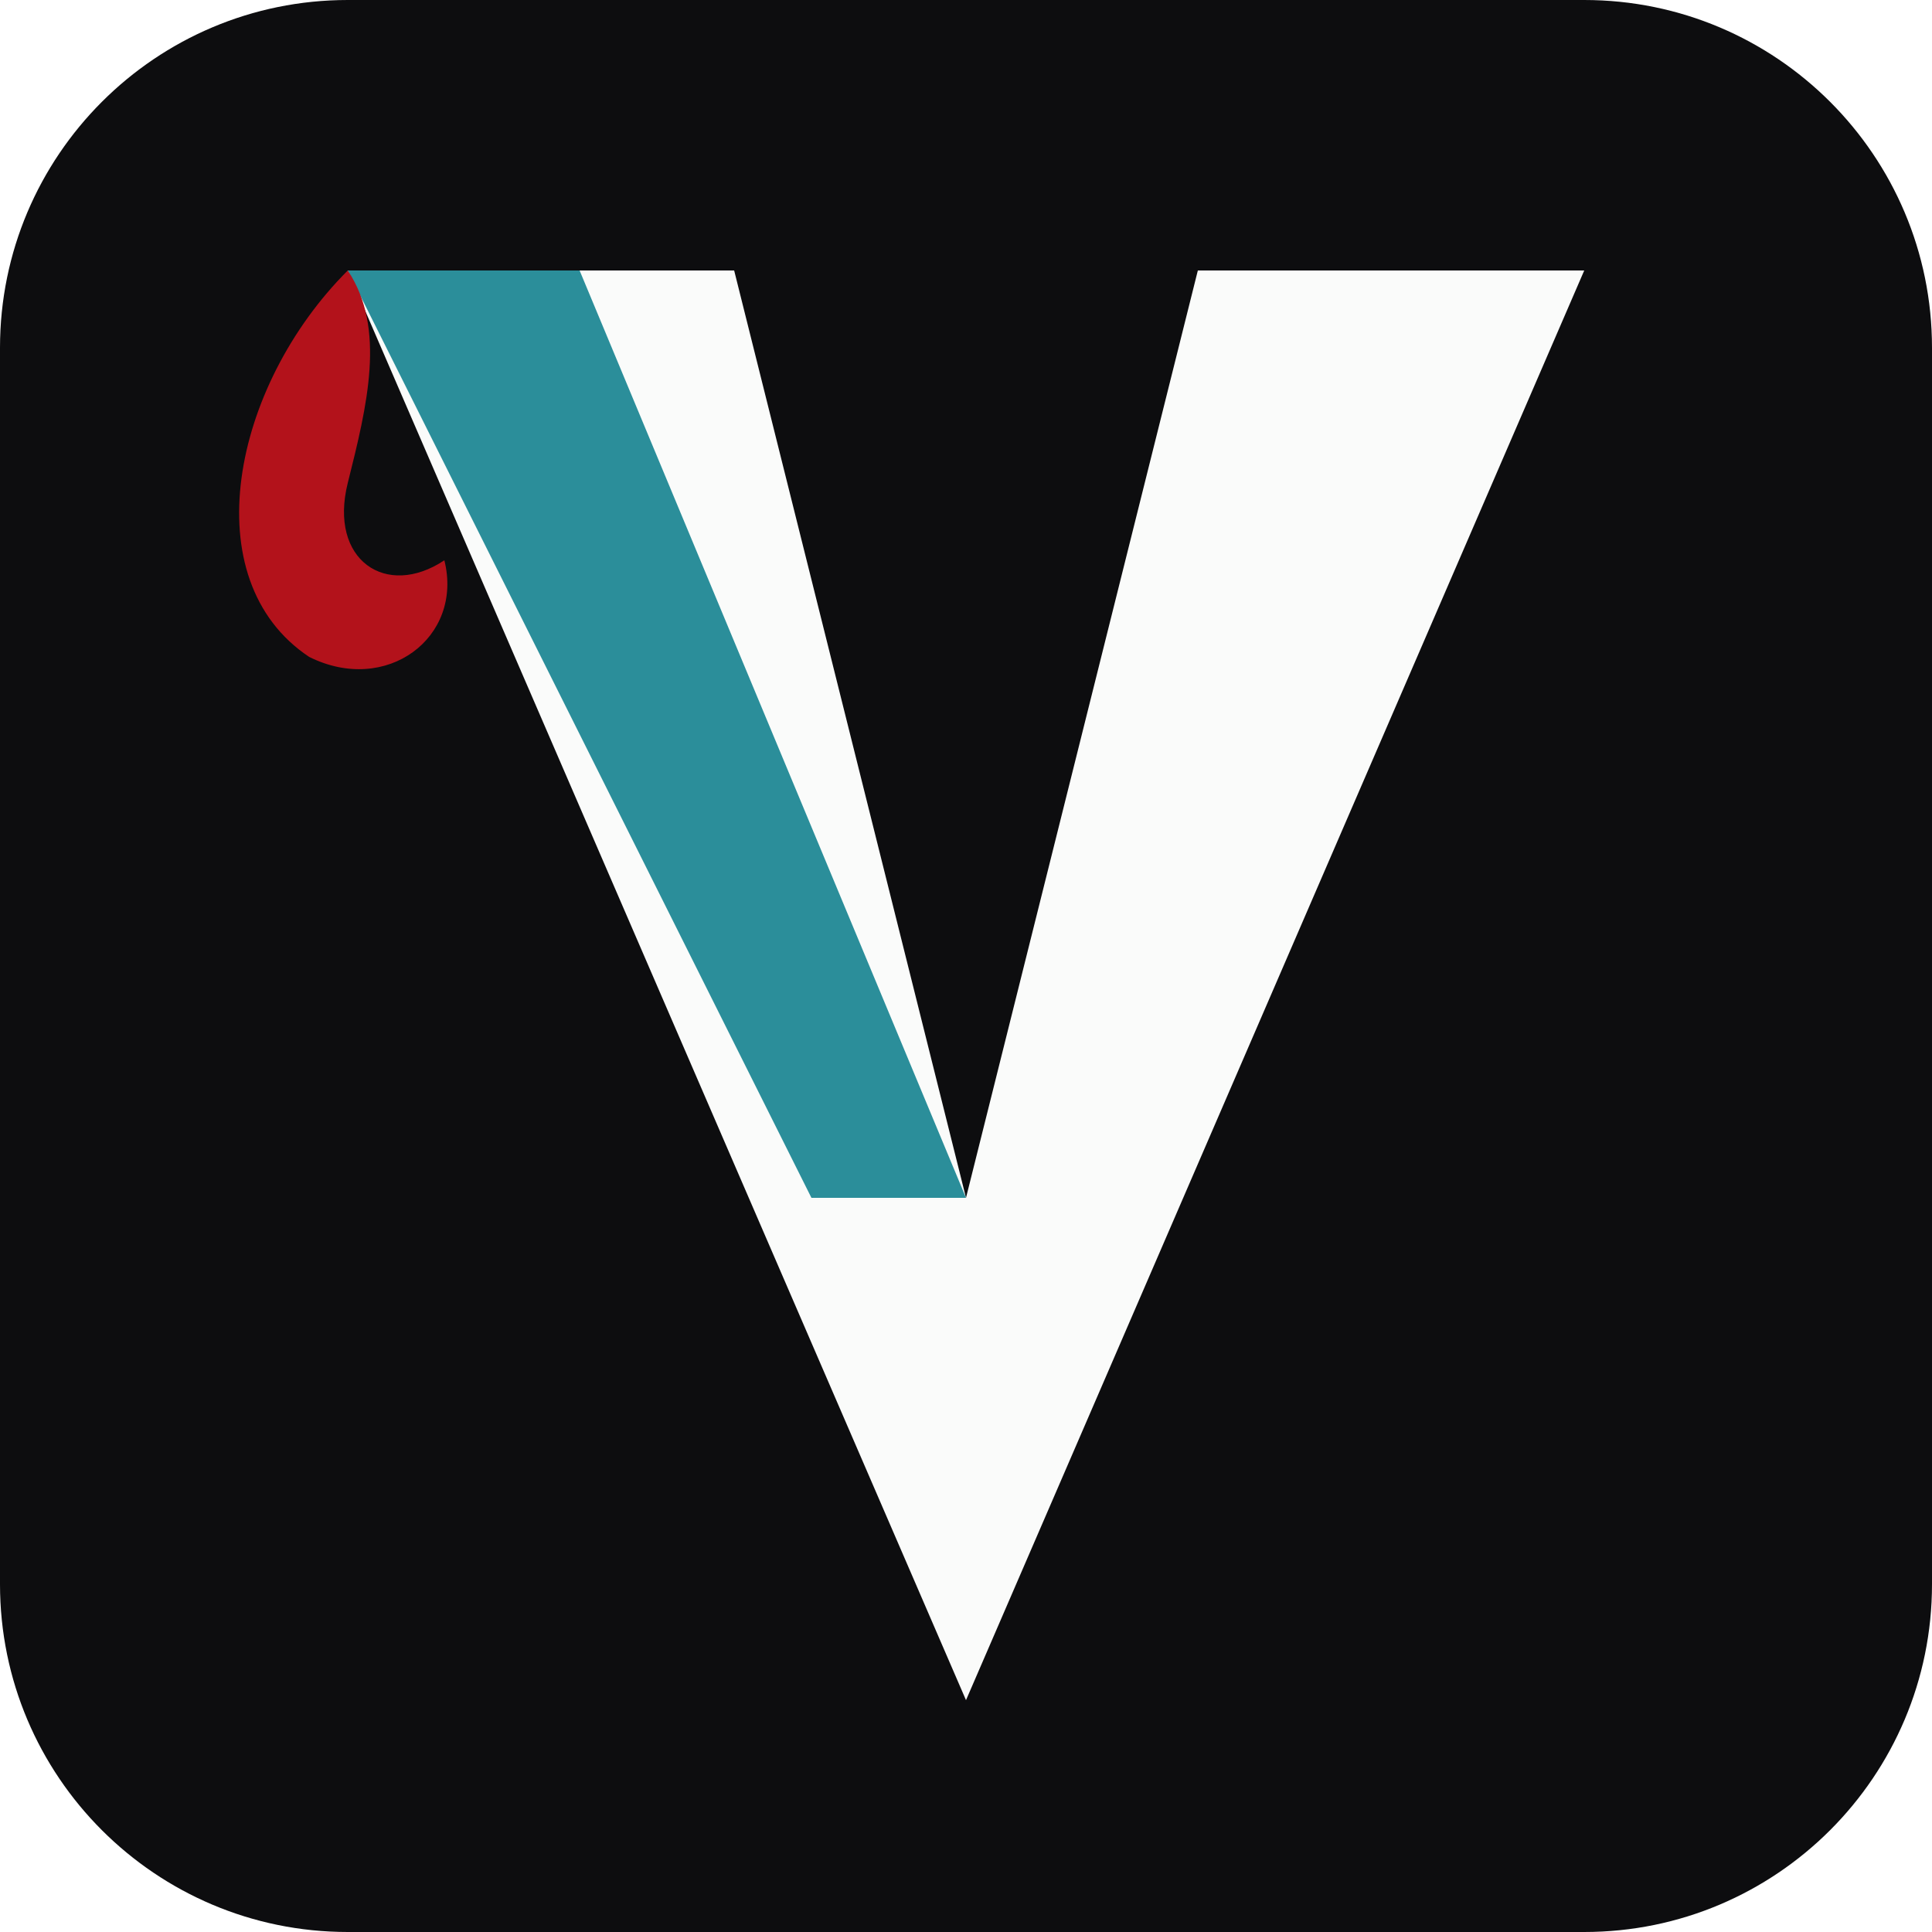
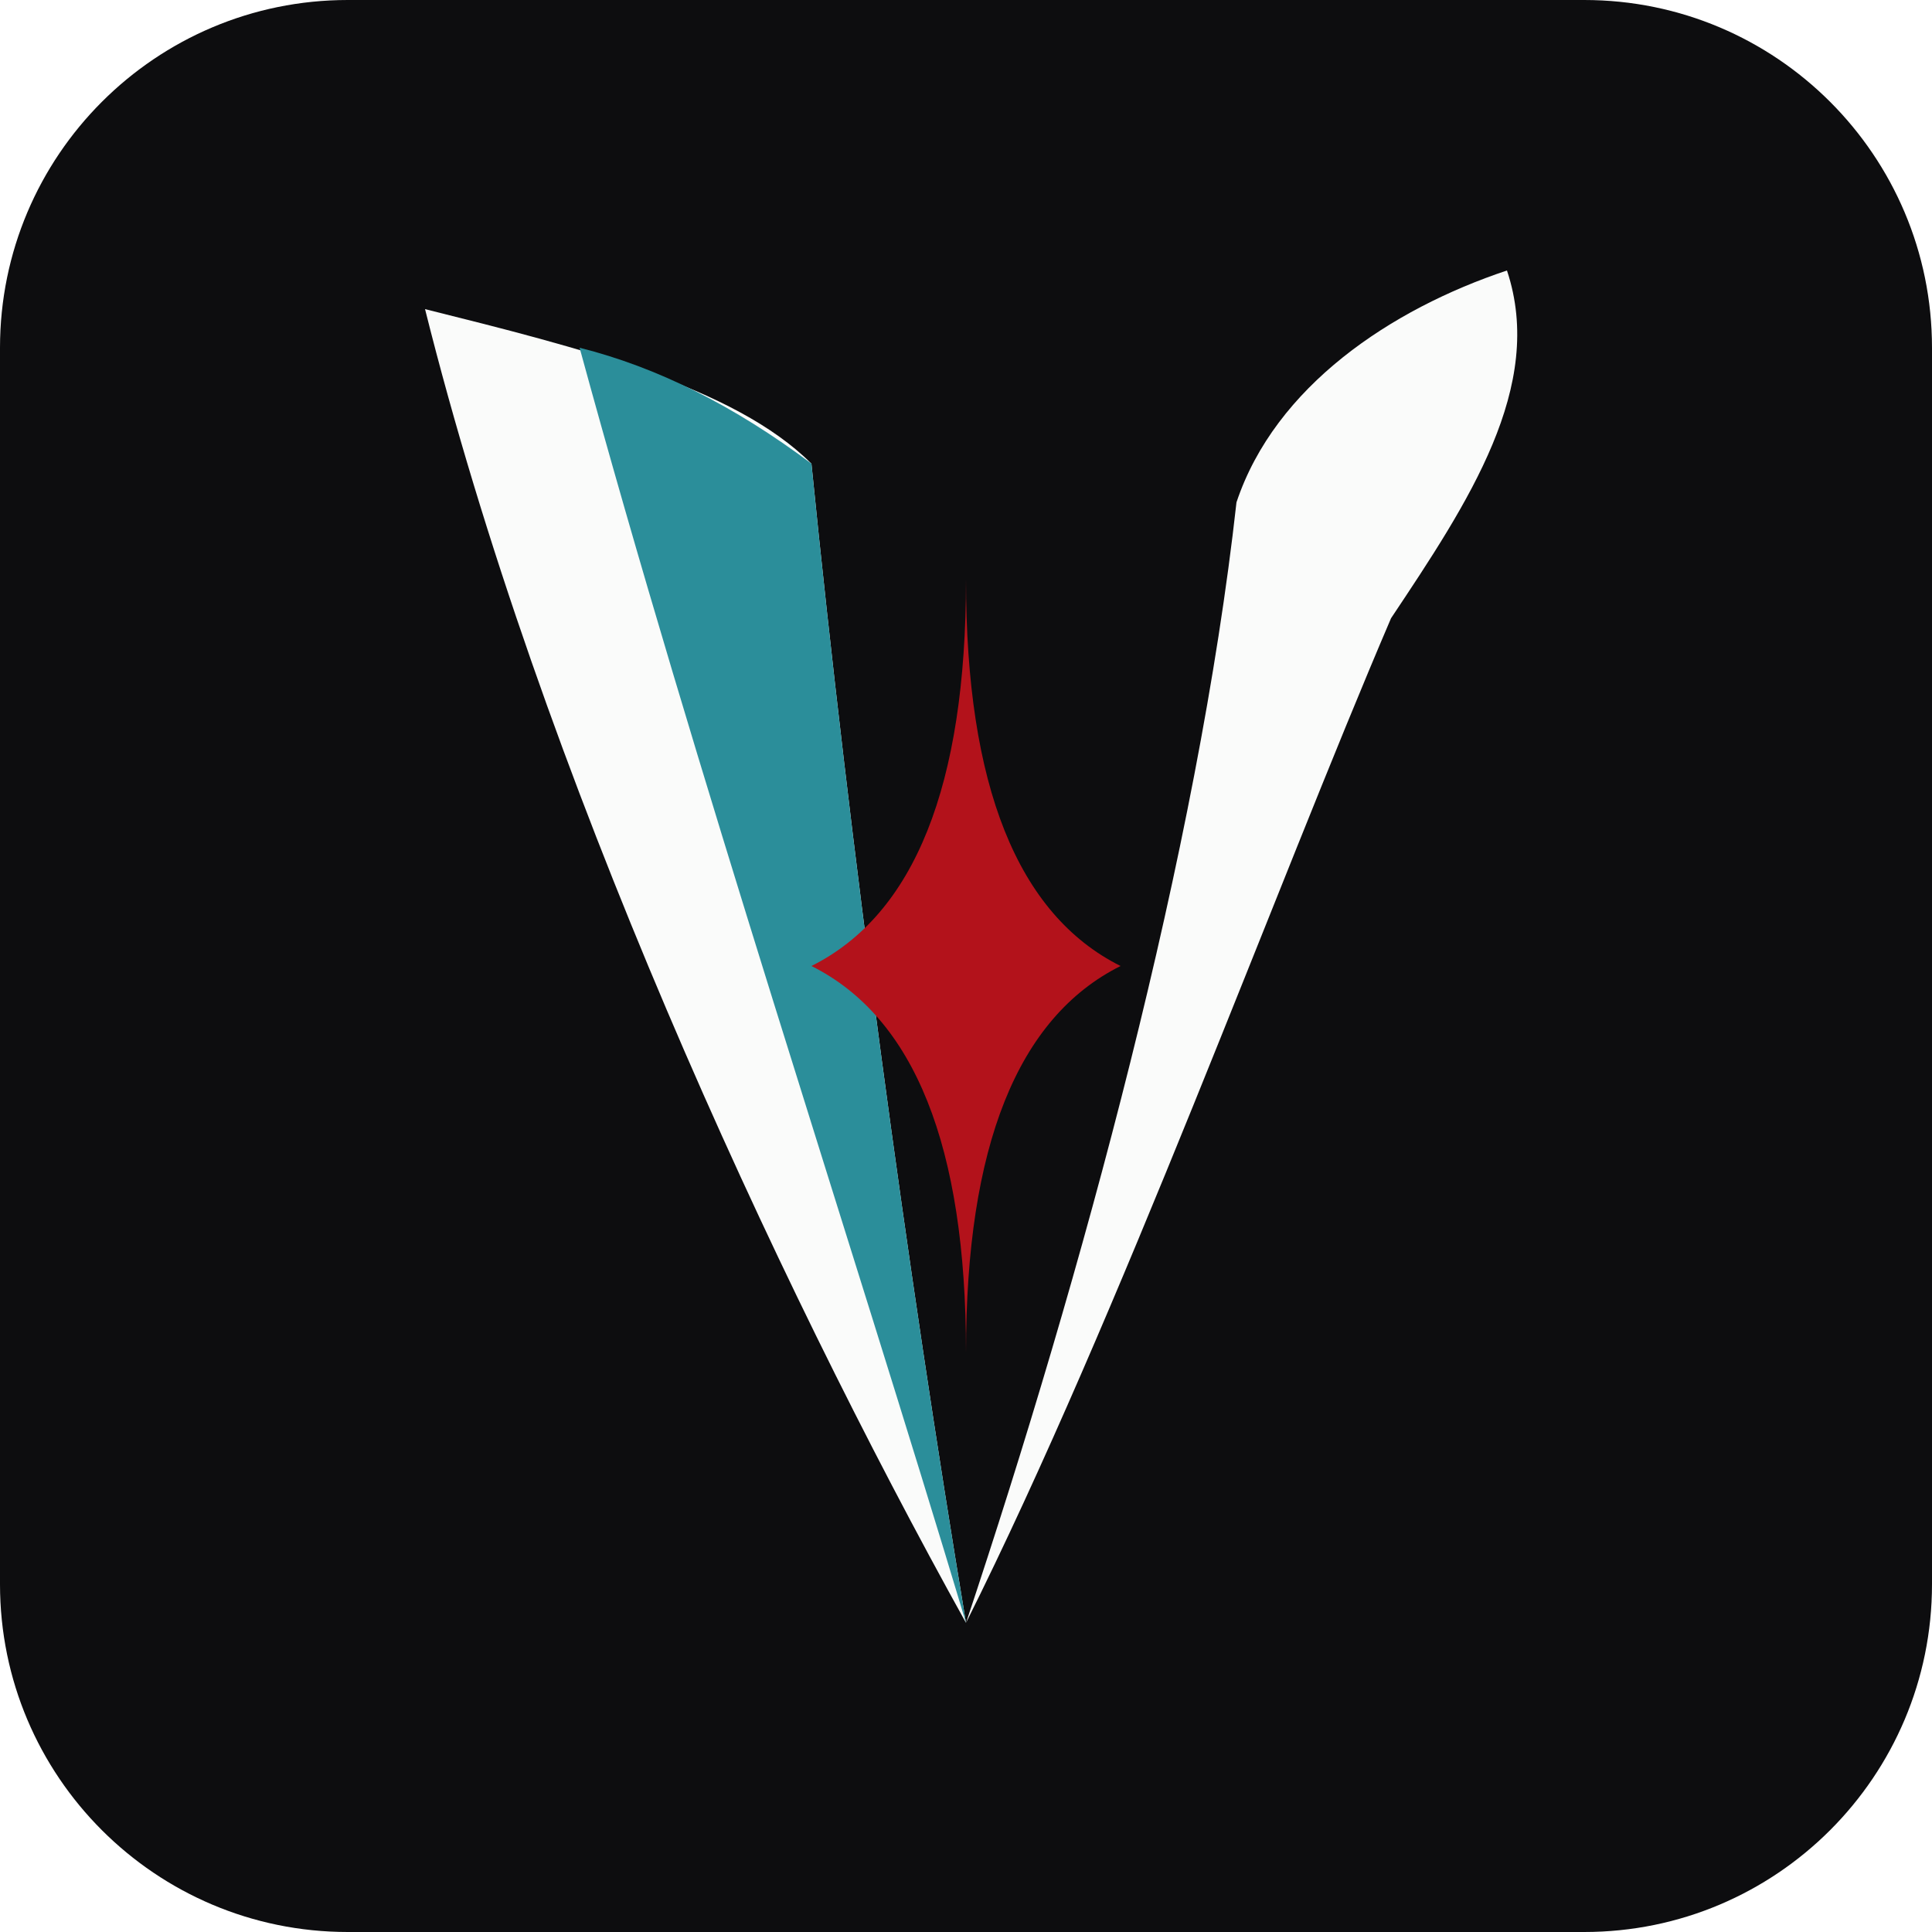
<svg xmlns="http://www.w3.org/2000/svg" viewBox="0 0 100 100">
  <rect width="100" height="100" rx="18" fill="#0d0d0f" />
-   <path fill="#fafbfa" d="M18 14 L38 14 L50 62 L62 14 L82 14 L50 88 Z" />
-   <path fill="#2b8e9a" d="M18 14 L30 14 L50 62 L42 62 Z" />
-   <path fill="#b3121b" d="M18 14 C12 20 10 30 16 34 C20 36 24 33 23 29 C20 31 17 29 18 25 C19 21 20 17 18 14 Z" />
+   <path fill="#fafbfa" d="M22 16 C30 18 38 20 42 24 C44 44 47 66 50 84 C40 66 28 40 22 16 Z" />
+   <path fill="#2b8e9a" d="M30 18 C34 19 38 21 42 24 C44 44 47 66 50 84 C44 64 36 40 30 18 Z" />
+   <path fill="#fafbfa" d="M50 84 C56 66 62 44 64 26 C66 20 72 16 78 14 C80 20 76 26 72 32 C66 46 58 68 50 84 Z" />
+   <path fill="#b3121b" d="M50 30 Q50 46 58 50 Q50 54 50 70 Q50 54 42 50 Q50 46 50 30 Z" />
</svg>
